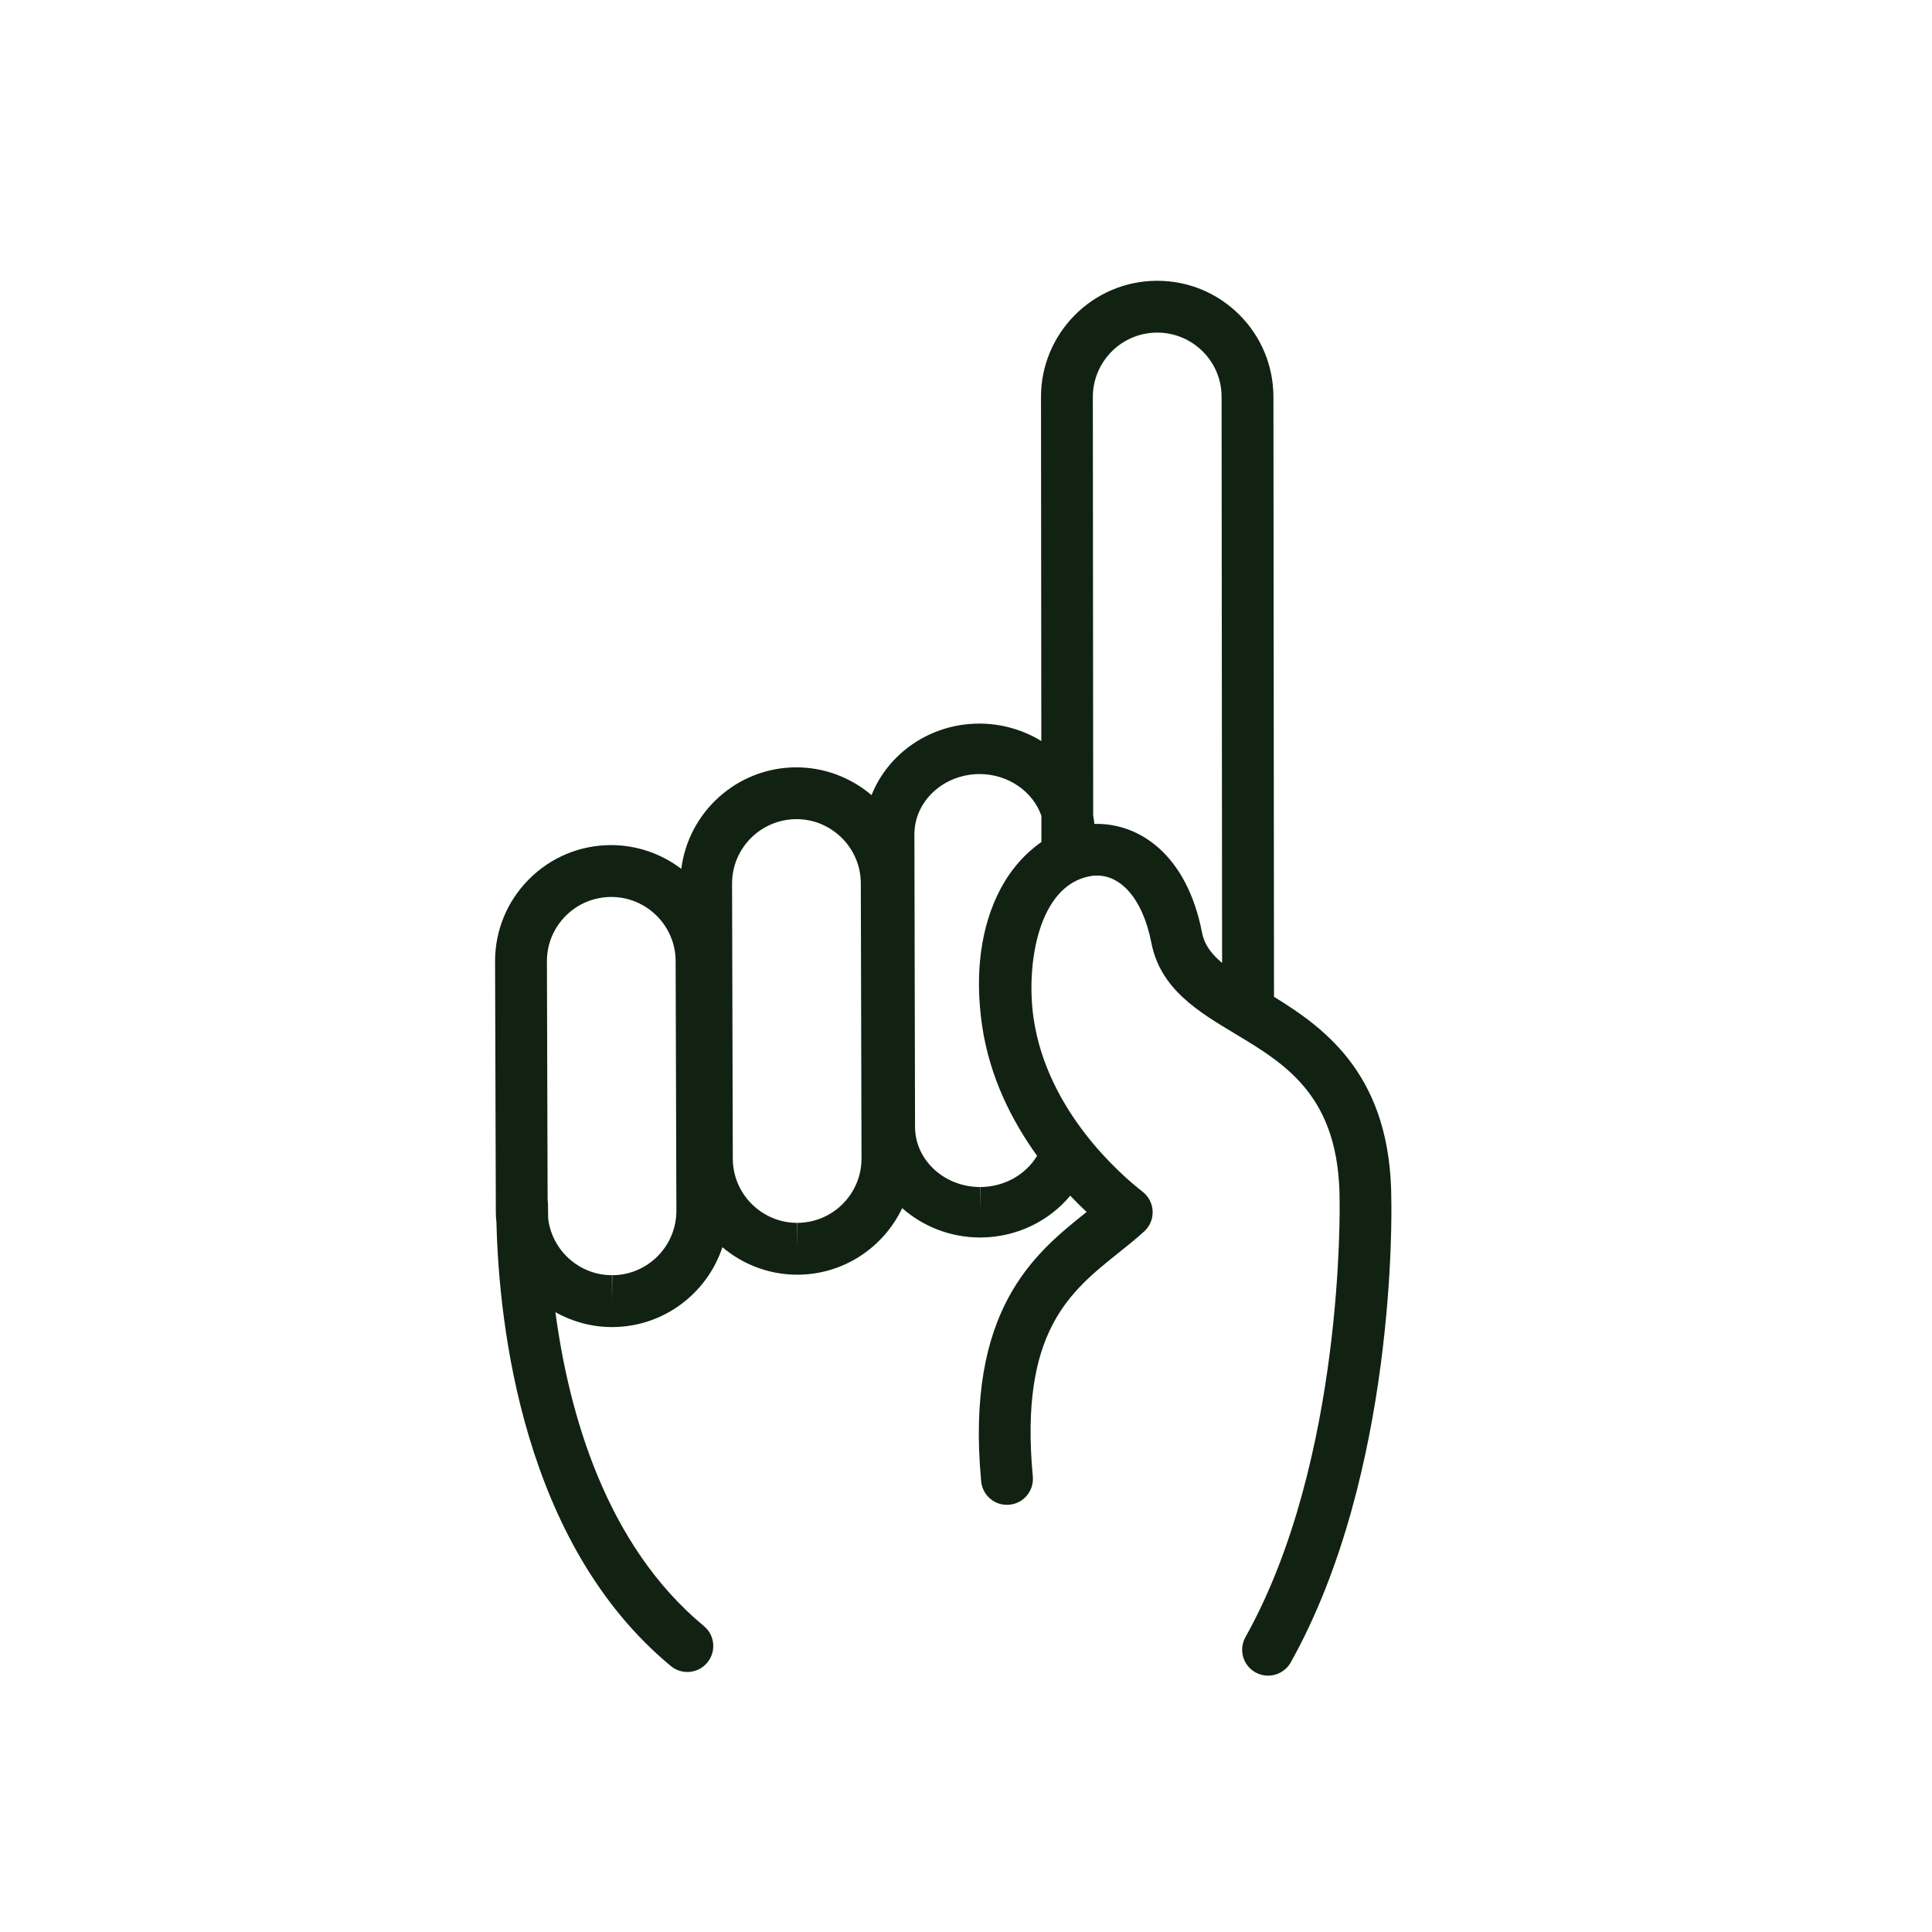
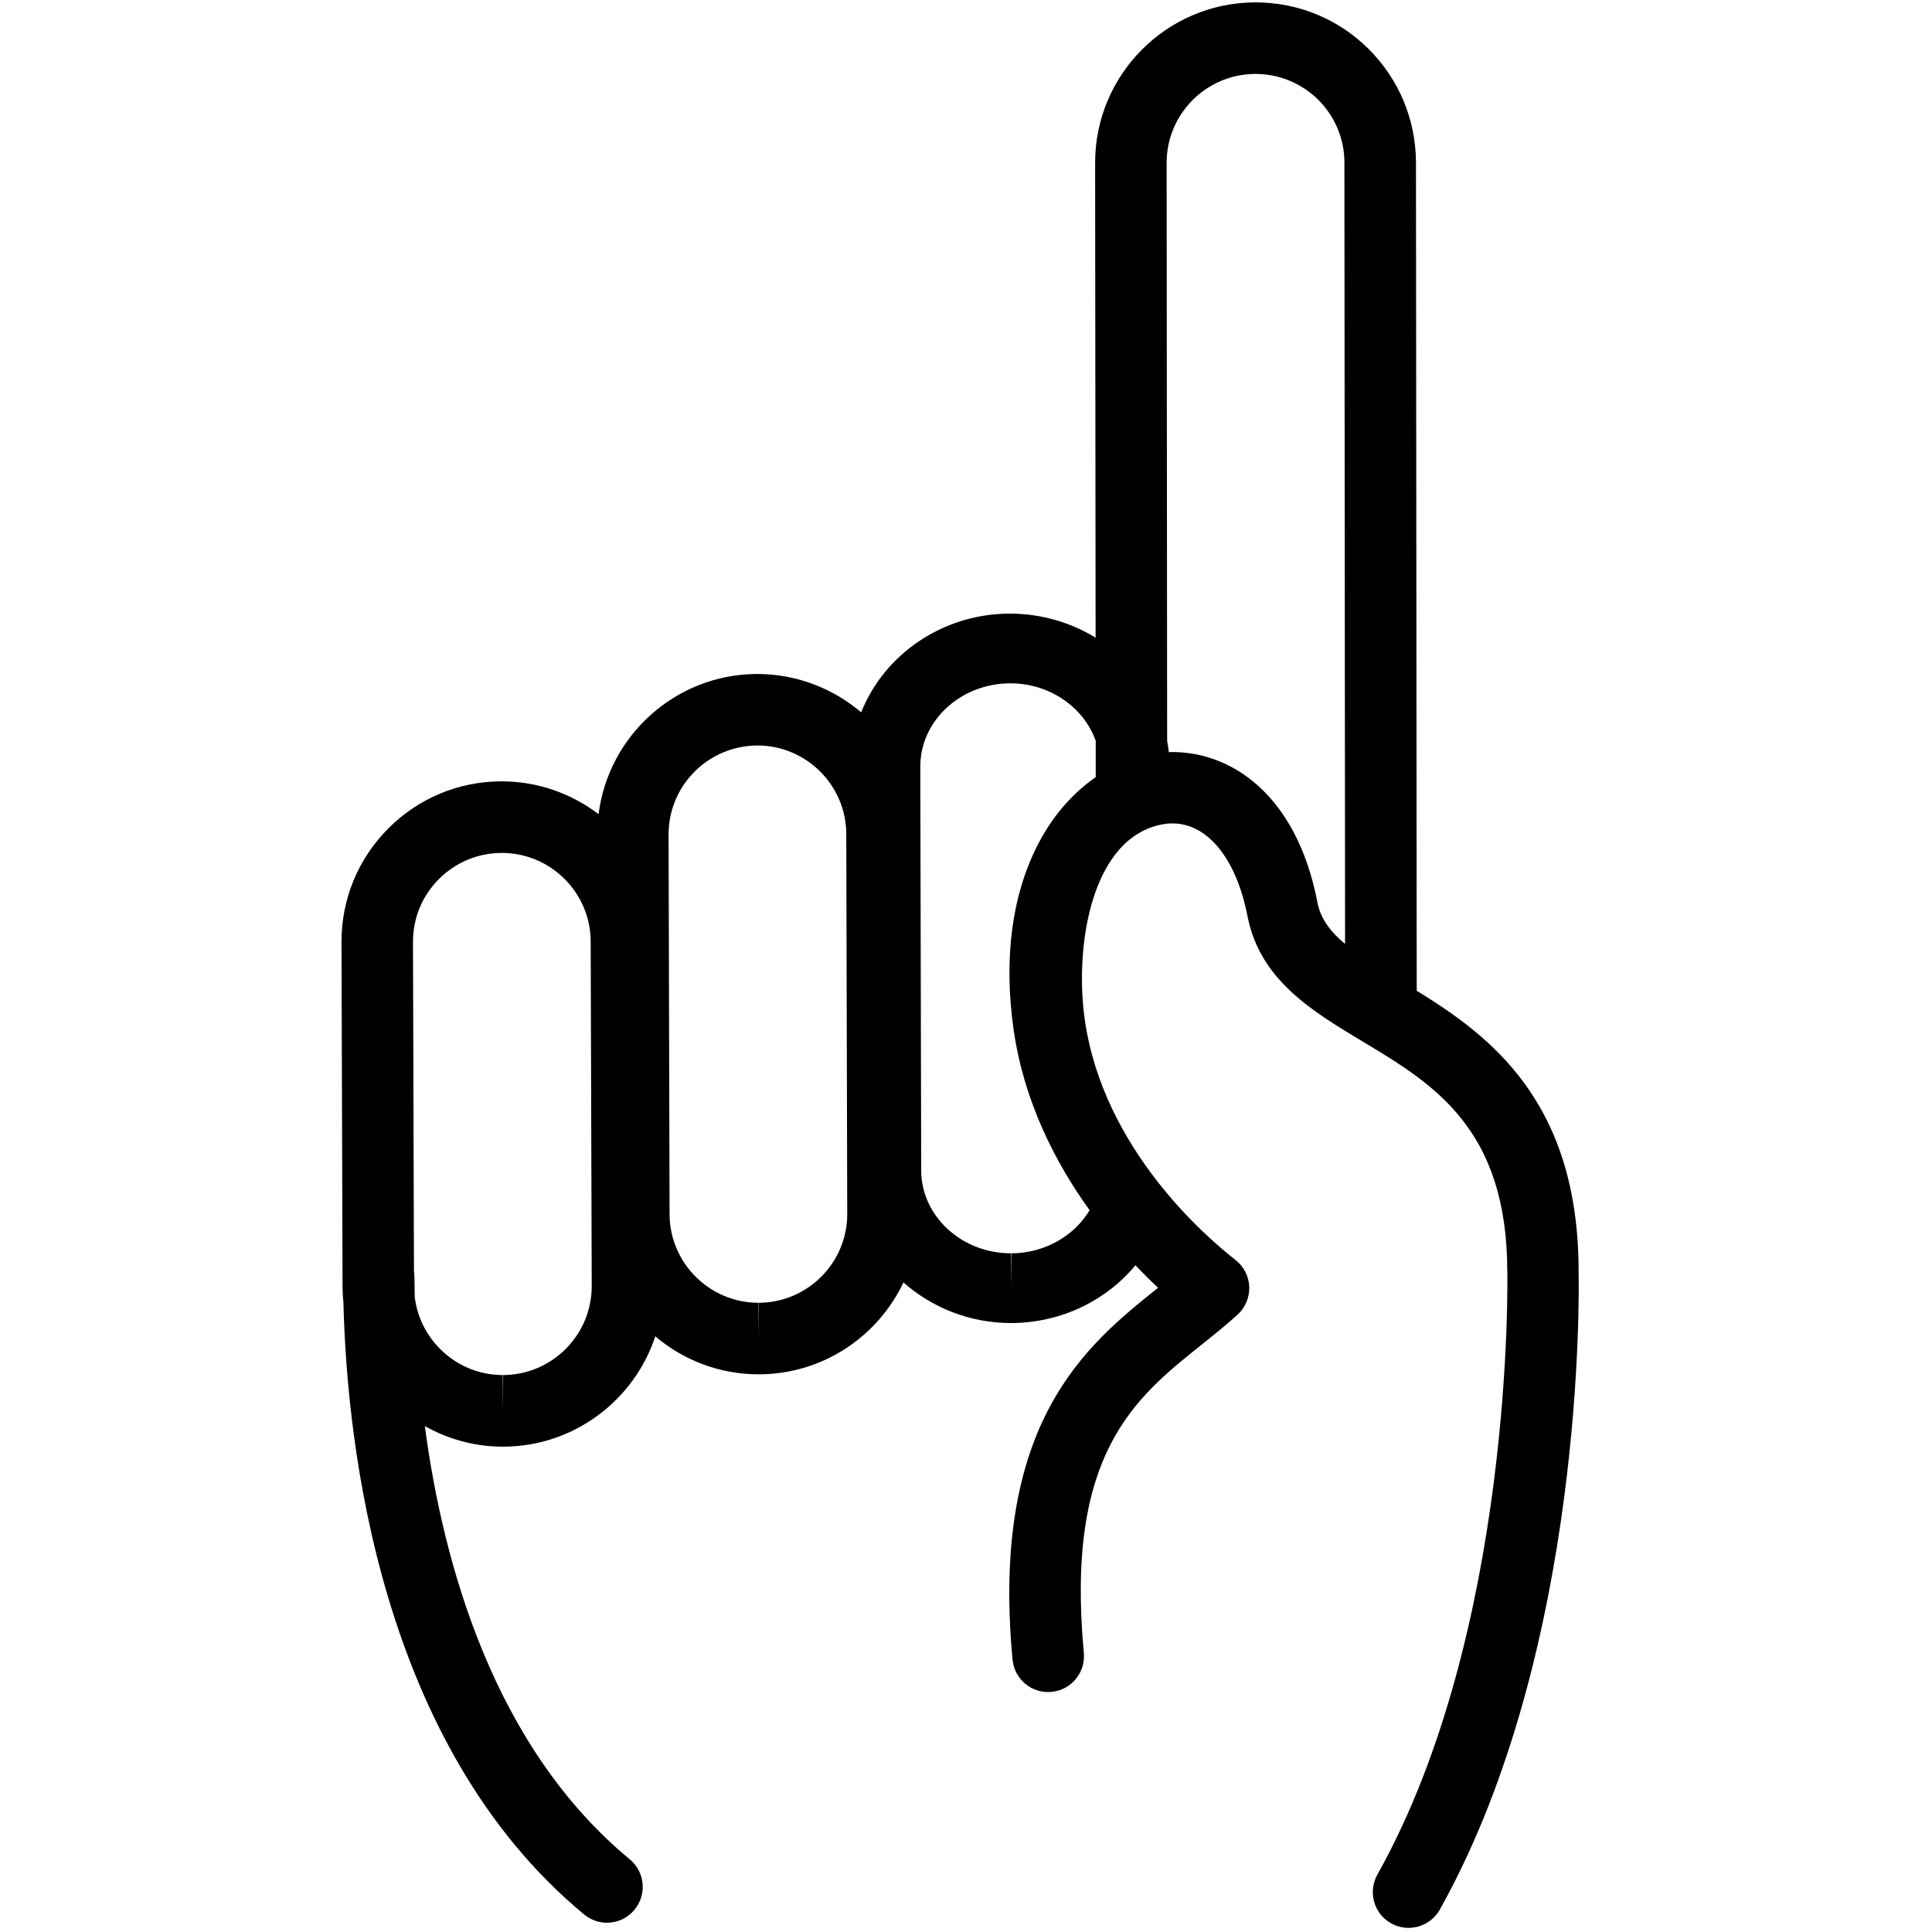
<svg xmlns="http://www.w3.org/2000/svg" version="1.1" id="Layer_1" x="0px" y="0px" width="72px" height="72px" viewBox="0 0 72 72" enable-background="new 0 0 72 72" xml:space="preserve">
  <g id="Layer_1_1_" display="none">
    <g display="inline">
-       <path fill="#80F5F2" d="M22.449,37.229L22.449,37.229c0.197-0.261,0.316-0.58,0.316-0.931c0-0.545-0.281-1.023-0.706-1.301    l-4.667-4.477c-0.628-0.603-1.626-0.583-2.229,0.046c-0.604,0.628-0.583,1.626,0.046,2.229l3.709,3.558l-3.754,3.906    c-0.604,0.628-0.583,1.626,0.044,2.229c0.306,0.293,0.699,0.438,1.092,0.438c0.414,0,0.827-0.16,1.137-0.482l4.766-4.959    c0.088-0.072,0.168-0.154,0.238-0.248L22.449,37.229z" />
+       <path fill="#80F5F2" d="M22.449,37.229L22.449,37.229c0.197-0.261,0.316-0.58,0.316-0.931c0-0.545-0.281-1.023-0.706-1.301    l-4.667-4.477c-0.628-0.603-1.626-0.583-2.229,0.046c-0.604,0.628-0.583,1.626,0.046,2.229l3.709,3.558l-3.754,3.906    c-0.604,0.628-0.583,1.626,0.044,2.229c0.306,0.293,0.699,0.438,1.092,0.438c0.414,0,0.827-0.16,1.137-0.482l4.766-4.959    c0.088-0.07,0.168-0.152,0.238-0.248L22.449,37.229z" />
      <path fill="#80F5F2" d="M29.478,39.969h-5.566c-0.87,0-1.576,0.706-1.576,1.576c0,0.871,0.706,1.576,1.576,1.576h5.566    c0.869,0,1.576-0.705,1.576-1.576C31.053,40.675,30.347,39.969,29.478,39.969z" />
-       <path fill="#80F5F2" d="M58.835,24.08c1.263-4.877,2.522-9.754,3.784-14.631c0.515-1.982-0.576-3.913-2.523-4.437    c-2.008-0.539-4.021-1.053-6.037-1.563c-0.936-0.236-1.822-0.082-2.672,0.398c-0.863,0.526-1.419,1.288-1.676,2.284    C48.17,12.1,46.624,18.07,45.079,24.04H13.472c-3.373,0-6.117,2.743-6.117,6.117v31.907c0,3.373,2.743,6.117,6.117,6.117h44.686    c3.373,0,6.115-2.744,6.115-6.117V30.157C64.273,27.014,61.891,24.419,58.835,24.08z M51.693,10.745    c0.328-1.266,0.656-2.534,0.983-3.801c0.119-0.461,0.341-0.59,0.804-0.471c1.895,0.49,3.789,0.979,5.684,1.469    c0.449,0.116,0.582,0.342,0.468,0.787c-0.373,1.44-0.745,2.879-1.118,4.318c-0.02,0.069-0.039,0.135-0.053,0.177    c-2.318-0.599-4.625-1.195-6.965-1.801C51.559,11.21,51.633,10.978,51.693,10.745z M51.02,13.518    c2.275,0.59,4.578,1.187,6.881,1.784c-0.09,0.342-0.188,0.718-0.277,1.077c-2.291-0.592-4.596-1.189-6.885-1.781    C50.83,14.244,50.927,13.869,51.02,13.518z M50.203,16.676c2.271,0.589,4.576,1.184,6.855,1.774    c-0.088,0.337-0.188,0.718-0.281,1.081c-2.264-0.586-4.57-1.182-6.857-1.774C50.014,17.402,50.111,17.026,50.203,16.676z     M56.246,21.589c-0.211,0.816-0.423,1.635-0.635,2.451l0,0c-0.271,1.05-0.543,2.102-0.815,3.153l0,0    c-2.003,7.741-4.009,15.487-6.011,23.229c-2.264-0.587-4.564-1.184-6.836-1.771c1.849-7.146,3.701-14.301,5.553-21.458l0,0    c0.137-0.527,0.271-1.054,0.408-1.581c0.5-1.932,1-3.864,1.5-5.794C51.67,20.405,53.973,21,56.246,21.589z M48.25,52.477    c-0.338,0.771-0.752,1.496-1.342,2.106c-0.584,0.604-1.188,1.187-1.777,1.785c-0.107,0.11-0.201,0.142-0.354,0.103    c-0.756-0.205-1.514-0.4-2.272-0.589c-0.137-0.034-0.2-0.094-0.237-0.229c-0.226-0.801-0.463-1.6-0.683-2.399    c-0.231-0.841-0.241-1.696-0.166-2.545L48.25,52.477z M61.121,62.064c0,1.634-1.33,2.965-2.965,2.965H13.472    c-1.634,0-2.964-1.331-2.964-2.965V30.157c0-1.634,1.33-2.964,2.964-2.964h30.792c-0.189,0.741-0.383,1.48-0.574,2.221    c-1.697,6.569-3.4,13.137-5.094,19.707c-0.438,1.697-0.402,3.4,0.066,5.088c0.374,1.343,0.762,2.684,1.15,4.021    c0.194,0.677,0.369,1.362,0.619,2.02c0.402,1.059,1.365,1.695,2.428,1.667c0.789-0.022,1.434-0.372,1.981-0.921    c1.375-1.371,2.757-2.738,4.12-4.12c1.229-1.24,2.08-2.709,2.521-4.396c1.174-4.485,2.326-8.977,3.488-13.461    c1.021-3.943,2.038-7.886,3.059-11.829h0.127c1.635,0,2.965,1.329,2.965,2.964V62.064z" />
+       <path fill="#80F5F2" d="M58.835,24.08c1.263-4.877,2.522-9.754,3.784-14.631c0.515-1.982-0.576-3.913-2.523-4.438    c-2.008-0.539-4.021-1.053-6.037-1.562c-0.936-0.236-1.822-0.082-2.672,0.398c-0.863,0.526-1.419,1.288-1.676,2.284    C48.17,12.1,46.624,18.07,45.079,24.04H13.472c-3.373,0-6.117,2.743-6.117,6.117v31.907c0,3.373,2.743,6.117,6.117,6.117h44.686    c3.373,0,6.115-2.744,6.115-6.117V30.157C64.273,27.014,61.891,24.419,58.835,24.08z M51.693,10.745    c0.328-1.266,0.656-2.534,0.981-3.801c0.119-0.461,0.343-0.59,0.806-0.471c1.895,0.49,3.789,0.979,5.684,1.469    c0.449,0.116,0.582,0.342,0.468,0.787c-0.373,1.44-0.745,2.879-1.118,4.318c-0.02,0.069-0.039,0.135-0.053,0.177    c-2.318-0.599-4.625-1.195-6.965-1.801C51.559,11.21,51.633,10.978,51.693,10.745z M51.02,13.518    c2.275,0.59,4.578,1.187,6.881,1.784c-0.09,0.342-0.188,0.718-0.275,1.077c-2.291-0.592-4.598-1.189-6.885-1.781    C50.83,14.244,50.927,13.869,51.02,13.518z M50.203,16.676c2.271,0.589,4.576,1.184,6.855,1.774    c-0.09,0.337-0.188,0.718-0.281,1.081c-2.264-0.586-4.57-1.182-6.857-1.774C50.014,17.402,50.111,17.026,50.203,16.676z     M56.246,21.589c-0.211,0.816-0.423,1.635-0.635,2.451l0,0c-0.271,1.05-0.543,2.102-0.815,3.153l0,0    c-2.003,7.741-4.009,15.487-6.011,23.229c-2.264-0.587-4.564-1.184-6.836-1.771c1.849-7.146,3.701-14.299,5.553-21.458l0,0    c0.137-0.527,0.271-1.054,0.408-1.581c0.5-1.932,1-3.864,1.5-5.794C51.67,20.405,53.973,21,56.246,21.589z M48.25,52.477    c-0.338,0.771-0.752,1.496-1.342,2.106c-0.584,0.604-1.188,1.187-1.777,1.785c-0.107,0.11-0.201,0.142-0.354,0.103    c-0.756-0.205-1.514-0.398-2.272-0.589c-0.137-0.034-0.2-0.094-0.237-0.229c-0.226-0.801-0.463-1.6-0.683-2.397    c-0.231-0.841-0.241-1.694-0.166-2.545L48.25,52.477z M61.121,62.064c0,1.634-1.33,2.965-2.965,2.965H13.472    c-1.634,0-2.964-1.331-2.964-2.965V30.157c0-1.634,1.33-2.964,2.964-2.964h30.792c-0.188,0.741-0.383,1.48-0.574,2.221    c-1.695,6.569-3.398,13.137-5.094,19.707c-0.438,1.697-0.402,3.4,0.066,5.088c0.374,1.343,0.762,2.684,1.15,4.021    c0.192,0.677,0.369,1.36,0.619,2.02c0.4,1.059,1.363,1.695,2.428,1.667c0.789-0.022,1.434-0.372,1.979-0.921    c1.375-1.371,2.759-2.738,4.12-4.12c1.229-1.24,2.08-2.709,2.521-4.396c1.175-4.485,2.326-8.979,3.487-13.461    c1.021-3.943,2.038-7.888,3.06-11.831h0.128c1.635,0,2.965,1.329,2.965,2.964L61.121,62.064L61.121,62.064z" />
    </g>
  </g>
  <g id="Layer_2">
-     <path fill="#112213" d="M44.798,34.762c-0.562-2.917-2.347-4.103-4.013-4.057c-0.01-0.104-0.027-0.205-0.045-0.306l-0.013-15.595   c-0.004-1.323,1.066-2.403,2.391-2.409c0.638-0.002,1.243,0.246,1.698,0.695c0.455,0.453,0.707,1.054,0.709,1.691l0.019,21.104   C45.14,35.547,44.883,35.2,44.798,34.762 M36.602,38.238c0.286,1.932,1.129,3.562,2.047,4.835c-0.413,0.689-1.204,1.16-2.114,1.164   l-0.009,0.939v-0.939c-1.333,0-2.42-1.003-2.425-2.234l-0.024-10.901c-0.005-1.238,1.079-2.25,2.427-2.255   c1.074,0,1.99,0.654,2.306,1.554v0.979c-0.605,0.42-1.134,1.013-1.527,1.754C36.551,34.519,36.315,36.283,36.602,38.238    M29.717,45.572l-0.009,0.966v-0.966c-1.317,0-2.394-1.072-2.399-2.389l-0.027-10.247c-0.005-1.324,1.067-2.403,2.398-2.409   c1.318,0,2.396,1.072,2.4,2.39l0.026,10.248C32.112,44.488,31.04,45.567,29.717,45.572 M22.817,47.523l-0.01,0.966v-0.966   c-1.219,0-2.231-0.92-2.378-2.103c-0.002-0.169-0.005-0.332-0.007-0.481c0-0.087-0.006-0.164-0.014-0.238l-0.026-8.866   c-0.003-0.641,0.244-1.243,0.696-1.699c0.452-0.454,1.052-0.707,1.703-0.709c1.316,0,2.394,1.071,2.398,2.39l0.028,9.299   C25.211,46.438,24.14,47.519,22.817,47.523 M51.85,44.723c0-4.583-2.395-6.362-4.372-7.575l-0.021-22.369   c-0.005-1.157-0.46-2.243-1.28-3.059c-0.817-0.81-1.899-1.256-3.051-1.256h-0.017c-2.389,0.009-4.323,1.96-4.314,4.345   l0.012,12.807c-0.67-0.41-1.465-0.65-2.323-0.65c-1.829,0.007-3.389,1.117-4.004,2.666c-0.758-0.644-1.739-1.036-2.815-1.036   c-2.197,0.009-4.007,1.661-4.275,3.784c-0.73-0.555-1.638-0.886-2.625-0.886c-1.157,0.004-2.243,0.458-3.058,1.279   c-0.815,0.822-1.262,1.912-1.257,3.068l0.028,9.3c0,0.14,0.008,0.279,0.023,0.417c0.095,3.861,0.989,11.971,6.499,16.53   c0.18,0.149,0.399,0.222,0.615,0.222c0.278,0,0.554-0.119,0.746-0.353c0.339-0.41,0.282-1.02-0.129-1.359   c-3.651-3.021-5.029-7.917-5.533-11.696c0.626,0.351,1.344,0.554,2.11,0.554h0.018c1.909-0.009,3.526-1.258,4.095-2.977   c0.754,0.638,1.728,1.025,2.789,1.025h0.017c1.72-0.006,3.202-1.023,3.894-2.48c0.767,0.676,1.786,1.094,2.906,1.094h0.017   c1.354-0.008,2.555-0.616,3.34-1.558c0.214,0.224,0.419,0.428,0.611,0.607c-0.009,0.006-0.018,0.014-0.025,0.019   c-1.899,1.52-4.504,3.602-3.906,10.017c0.05,0.533,0.52,0.926,1.054,0.873c0.529-0.049,0.92-0.52,0.871-1.051   c-0.503-5.379,1.374-6.88,3.187-8.329c0.322-0.257,0.657-0.524,0.963-0.804c0.212-0.192,0.326-0.467,0.316-0.751   c-0.011-0.287-0.147-0.551-0.373-0.727c-0.823-0.642-3.555-3.005-4.063-6.457c-0.294-2.004,0.169-4.974,2.121-5.307   c1.05-0.176,1.938,0.794,2.265,2.478c0.334,1.727,1.746,2.57,3.109,3.389c1.919,1.152,3.908,2.344,3.908,6.228   c0.001,0.097,0.186,9.669-3.508,16.264c-0.261,0.467-0.094,1.055,0.37,1.315c0.149,0.084,0.312,0.123,0.472,0.123   c0.339,0,0.667-0.178,0.845-0.494C52.046,54.903,51.858,45.112,51.85,44.723" />
+     <path d="M49.096,33.628c-0.774-4.026-3.238-5.663-5.538-5.6c-0.014-0.144-0.038-0.283-0.062-0.422L43.477,6.08   c-0.006-1.826,1.471-3.317,3.301-3.325c0.881-0.002,1.716,0.34,2.345,0.959c0.628,0.625,0.976,1.455,0.979,2.334l0.025,29.13   C49.569,34.712,49.214,34.234,49.096,33.628 M37.782,38.428c0.396,2.666,1.559,4.916,2.825,6.674   c-0.568,0.948-1.66,1.6-2.915,1.606l-0.015,1.294v-1.294c-1.84,0-3.34-1.385-3.347-3.084l-0.033-15.047   c-0.007-1.708,1.491-3.105,3.352-3.112c1.482,0,2.747,0.902,3.185,2.145v1.352c-0.835,0.58-1.567,1.398-2.108,2.421   C37.712,33.293,37.387,35.729,37.782,38.428 M28.277,48.551l-0.012,1.333v-1.333c-1.818,0-3.305-1.48-3.312-3.297l-0.037-14.147   c-0.007-1.828,1.473-3.316,3.31-3.325c1.819,0,3.308,1.48,3.312,3.299l0.036,14.146C31.583,47.055,30.103,48.543,28.277,48.551    M18.752,51.244l-0.014,1.333v-1.333c-1.683,0-3.08-1.27-3.282-2.905c-0.003-0.232-0.007-0.458-0.01-0.661   c0-0.122-0.008-0.227-0.019-0.329L15.391,35.11c-0.004-0.885,0.337-1.716,0.961-2.345c0.624-0.626,1.452-0.976,2.351-0.979   c1.816,0,3.304,1.479,3.31,3.299l0.039,12.836C22.057,49.745,20.579,51.238,18.752,51.244 M58.83,47.378   c0-6.324-3.306-8.779-6.033-10.455L52.769,6.047c-0.007-1.597-0.636-3.096-1.768-4.225c-1.127-1.117-2.62-1.733-4.211-1.733h-0.024   c-3.297,0.013-5.967,2.706-5.954,5.998l0.018,17.678c-0.925-0.566-2.023-0.898-3.208-0.898c-2.524,0.01-4.68,1.542-5.528,3.68   c-1.046-0.888-2.401-1.43-3.886-1.43c-3.033,0.013-5.531,2.293-5.901,5.224c-1.008-0.766-2.261-1.223-3.624-1.223   c-1.597,0.005-3.096,0.632-4.221,1.765c-1.125,1.134-1.742,2.639-1.735,4.235l0.039,12.837c0,0.195,0.011,0.386,0.032,0.577   c0.131,5.328,1.365,16.524,8.971,22.815c0.249,0.205,0.551,0.308,0.849,0.308c0.384,0,0.765-0.164,1.029-0.487   c0.468-0.566,0.39-1.408-0.178-1.877c-5.04-4.169-6.942-10.927-7.637-16.144c0.864,0.485,1.855,0.766,2.912,0.766h0.025   c2.634-0.012,4.867-1.736,5.652-4.111c1.041,0.883,2.385,1.415,3.85,1.415h0.023c2.375-0.008,4.42-1.412,5.376-3.424   c1.059,0.936,2.467,1.513,4.01,1.513h0.026c1.869-0.014,3.527-0.851,4.609-2.151c0.298,0.31,0.581,0.592,0.844,0.837   c-0.015,0.008-0.025,0.021-0.033,0.025c-2.62,2.101-6.219,4.975-5.392,13.829c0.069,0.736,0.718,1.278,1.455,1.205   c0.73-0.068,1.271-0.718,1.203-1.451c-0.696-7.425,1.896-9.498,4.399-11.496c0.443-0.355,0.906-0.724,1.329-1.11   c0.291-0.265,0.449-0.646,0.436-1.038c-0.015-0.396-0.204-0.761-0.515-1.003c-1.137-0.887-4.908-4.147-5.609-8.913   c-0.404-2.766,0.234-6.866,2.928-7.326c1.45-0.243,2.676,1.096,3.129,3.42c0.461,2.385,2.41,3.548,4.291,4.679   c2.647,1.59,5.393,3.237,5.393,8.598c0.002,0.134,0.258,13.347-4.842,22.45c-0.359,0.646-0.131,1.458,0.511,1.815   c0.205,0.116,0.432,0.17,0.651,0.17c0.468,0,0.921-0.247,1.166-0.683C59.101,61.43,58.841,47.916,58.83,47.378" />
  </g>
</svg>
